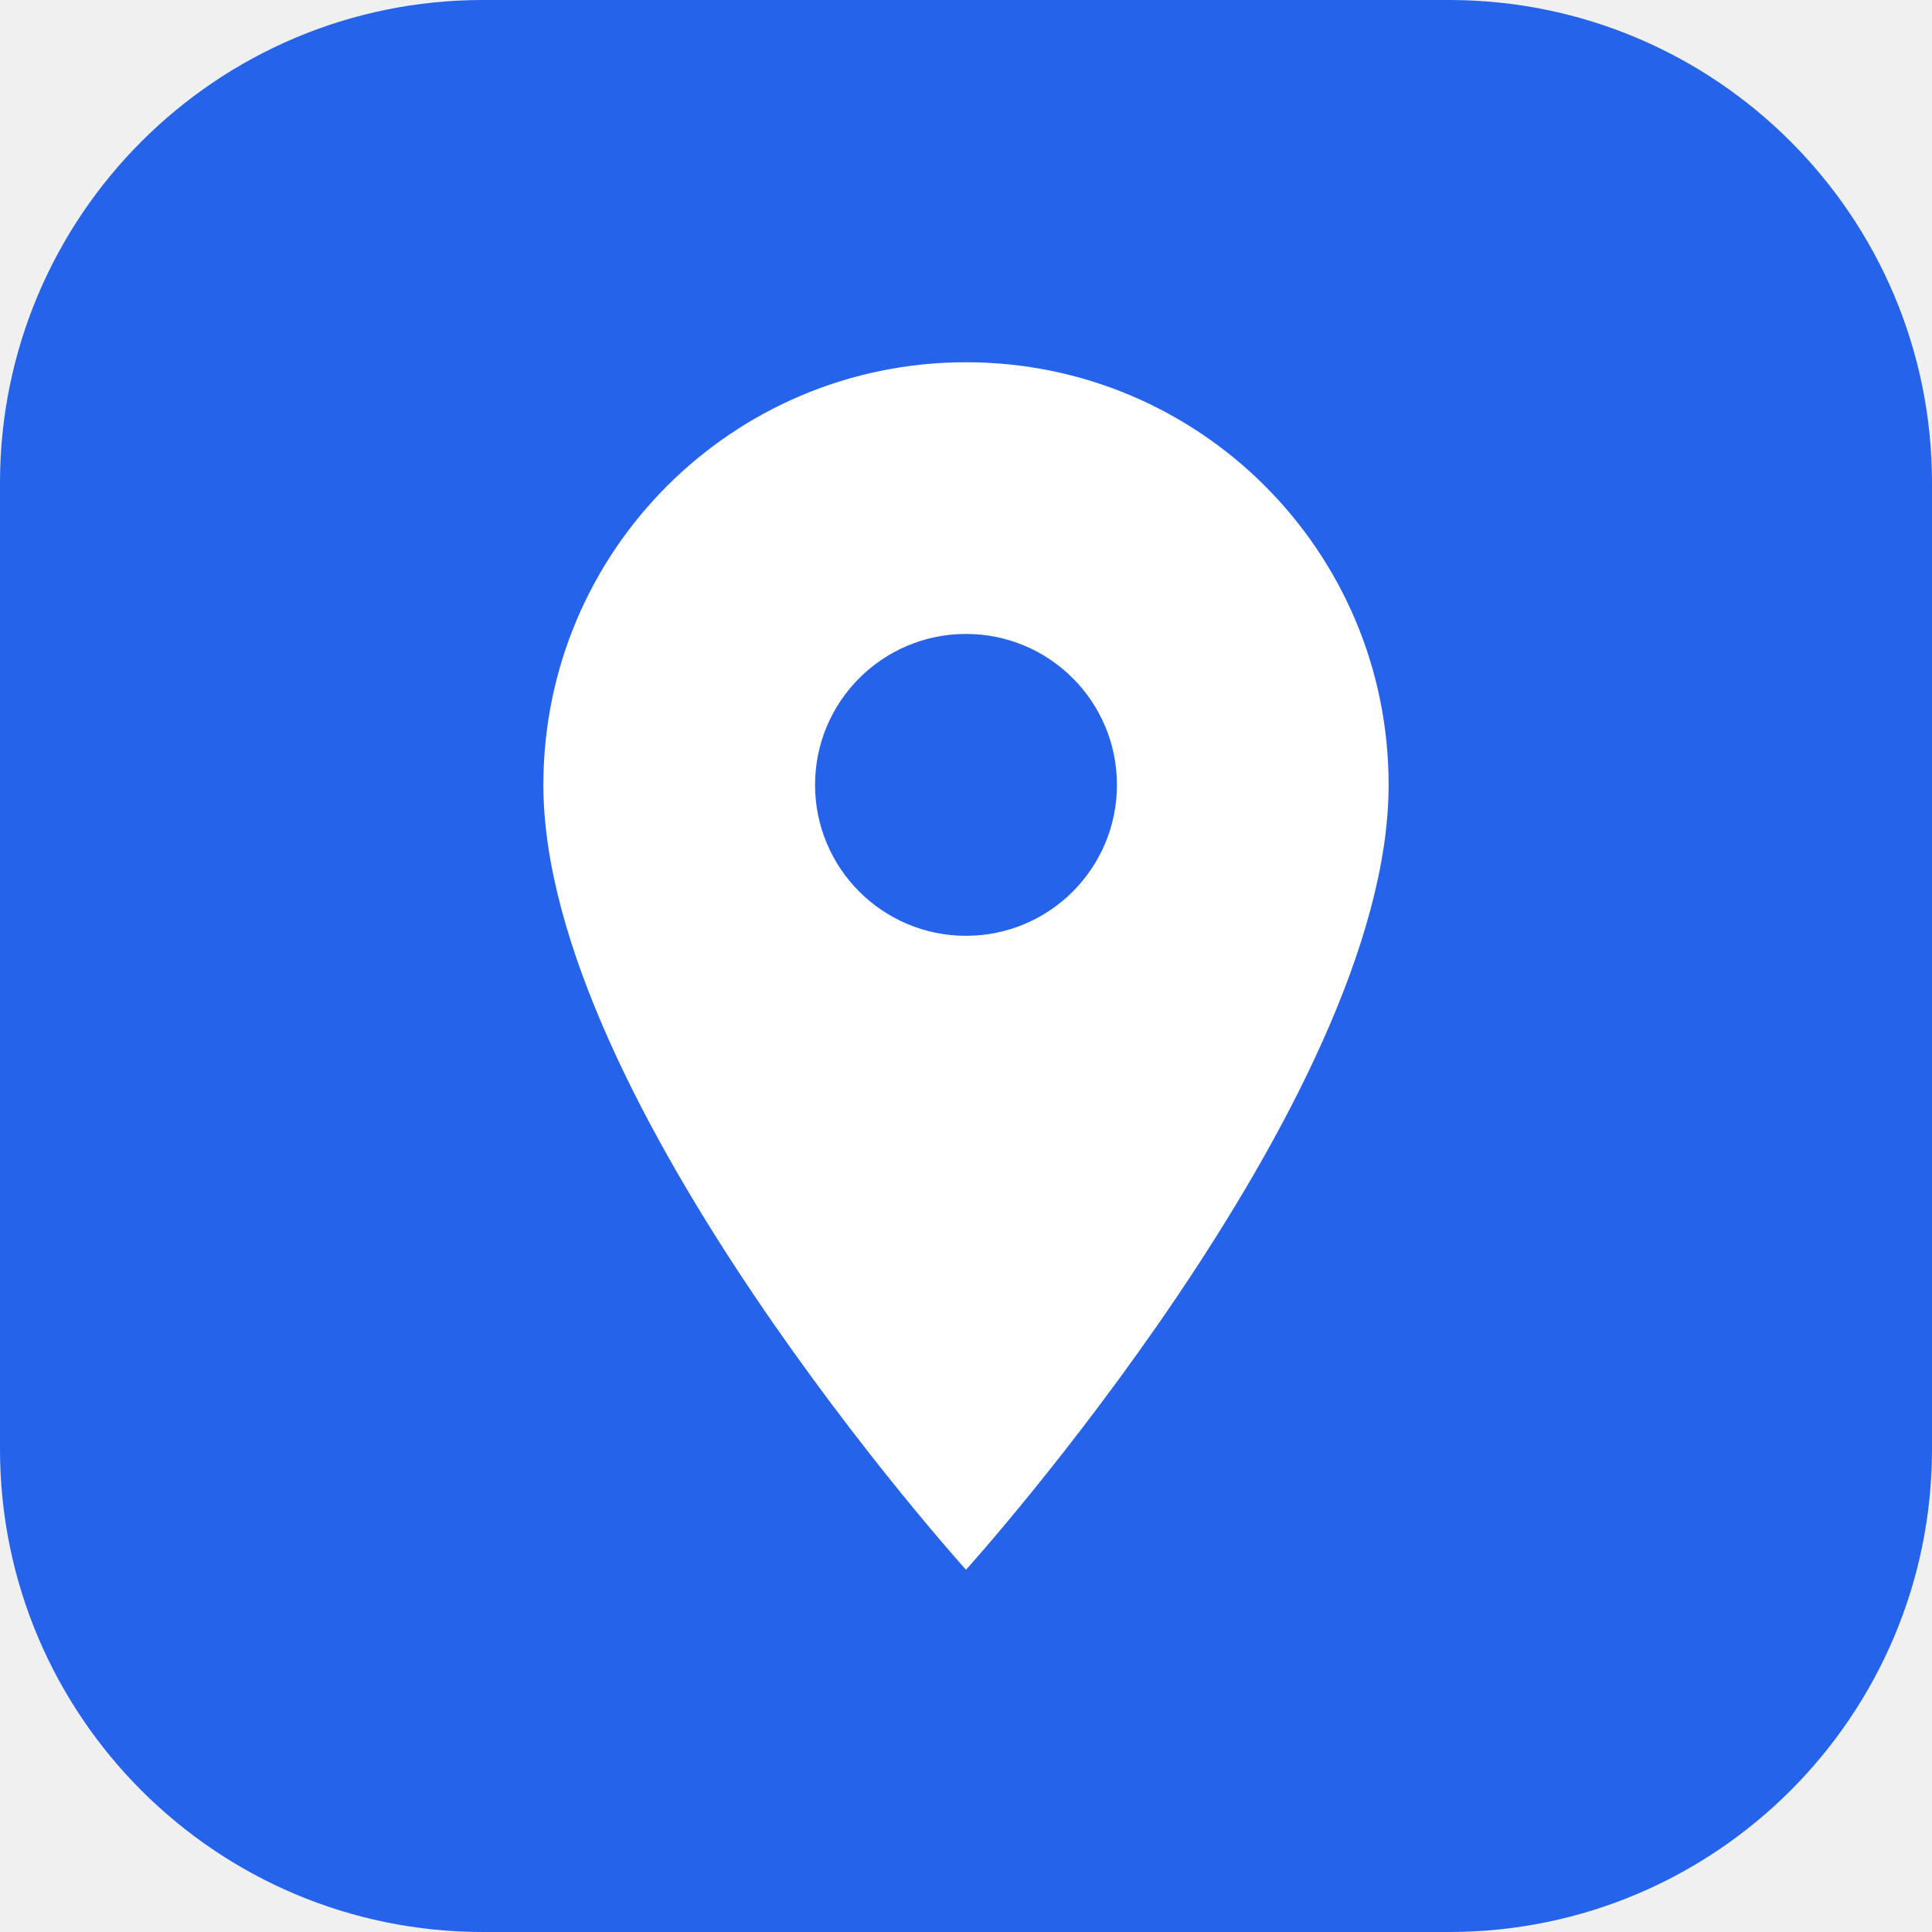
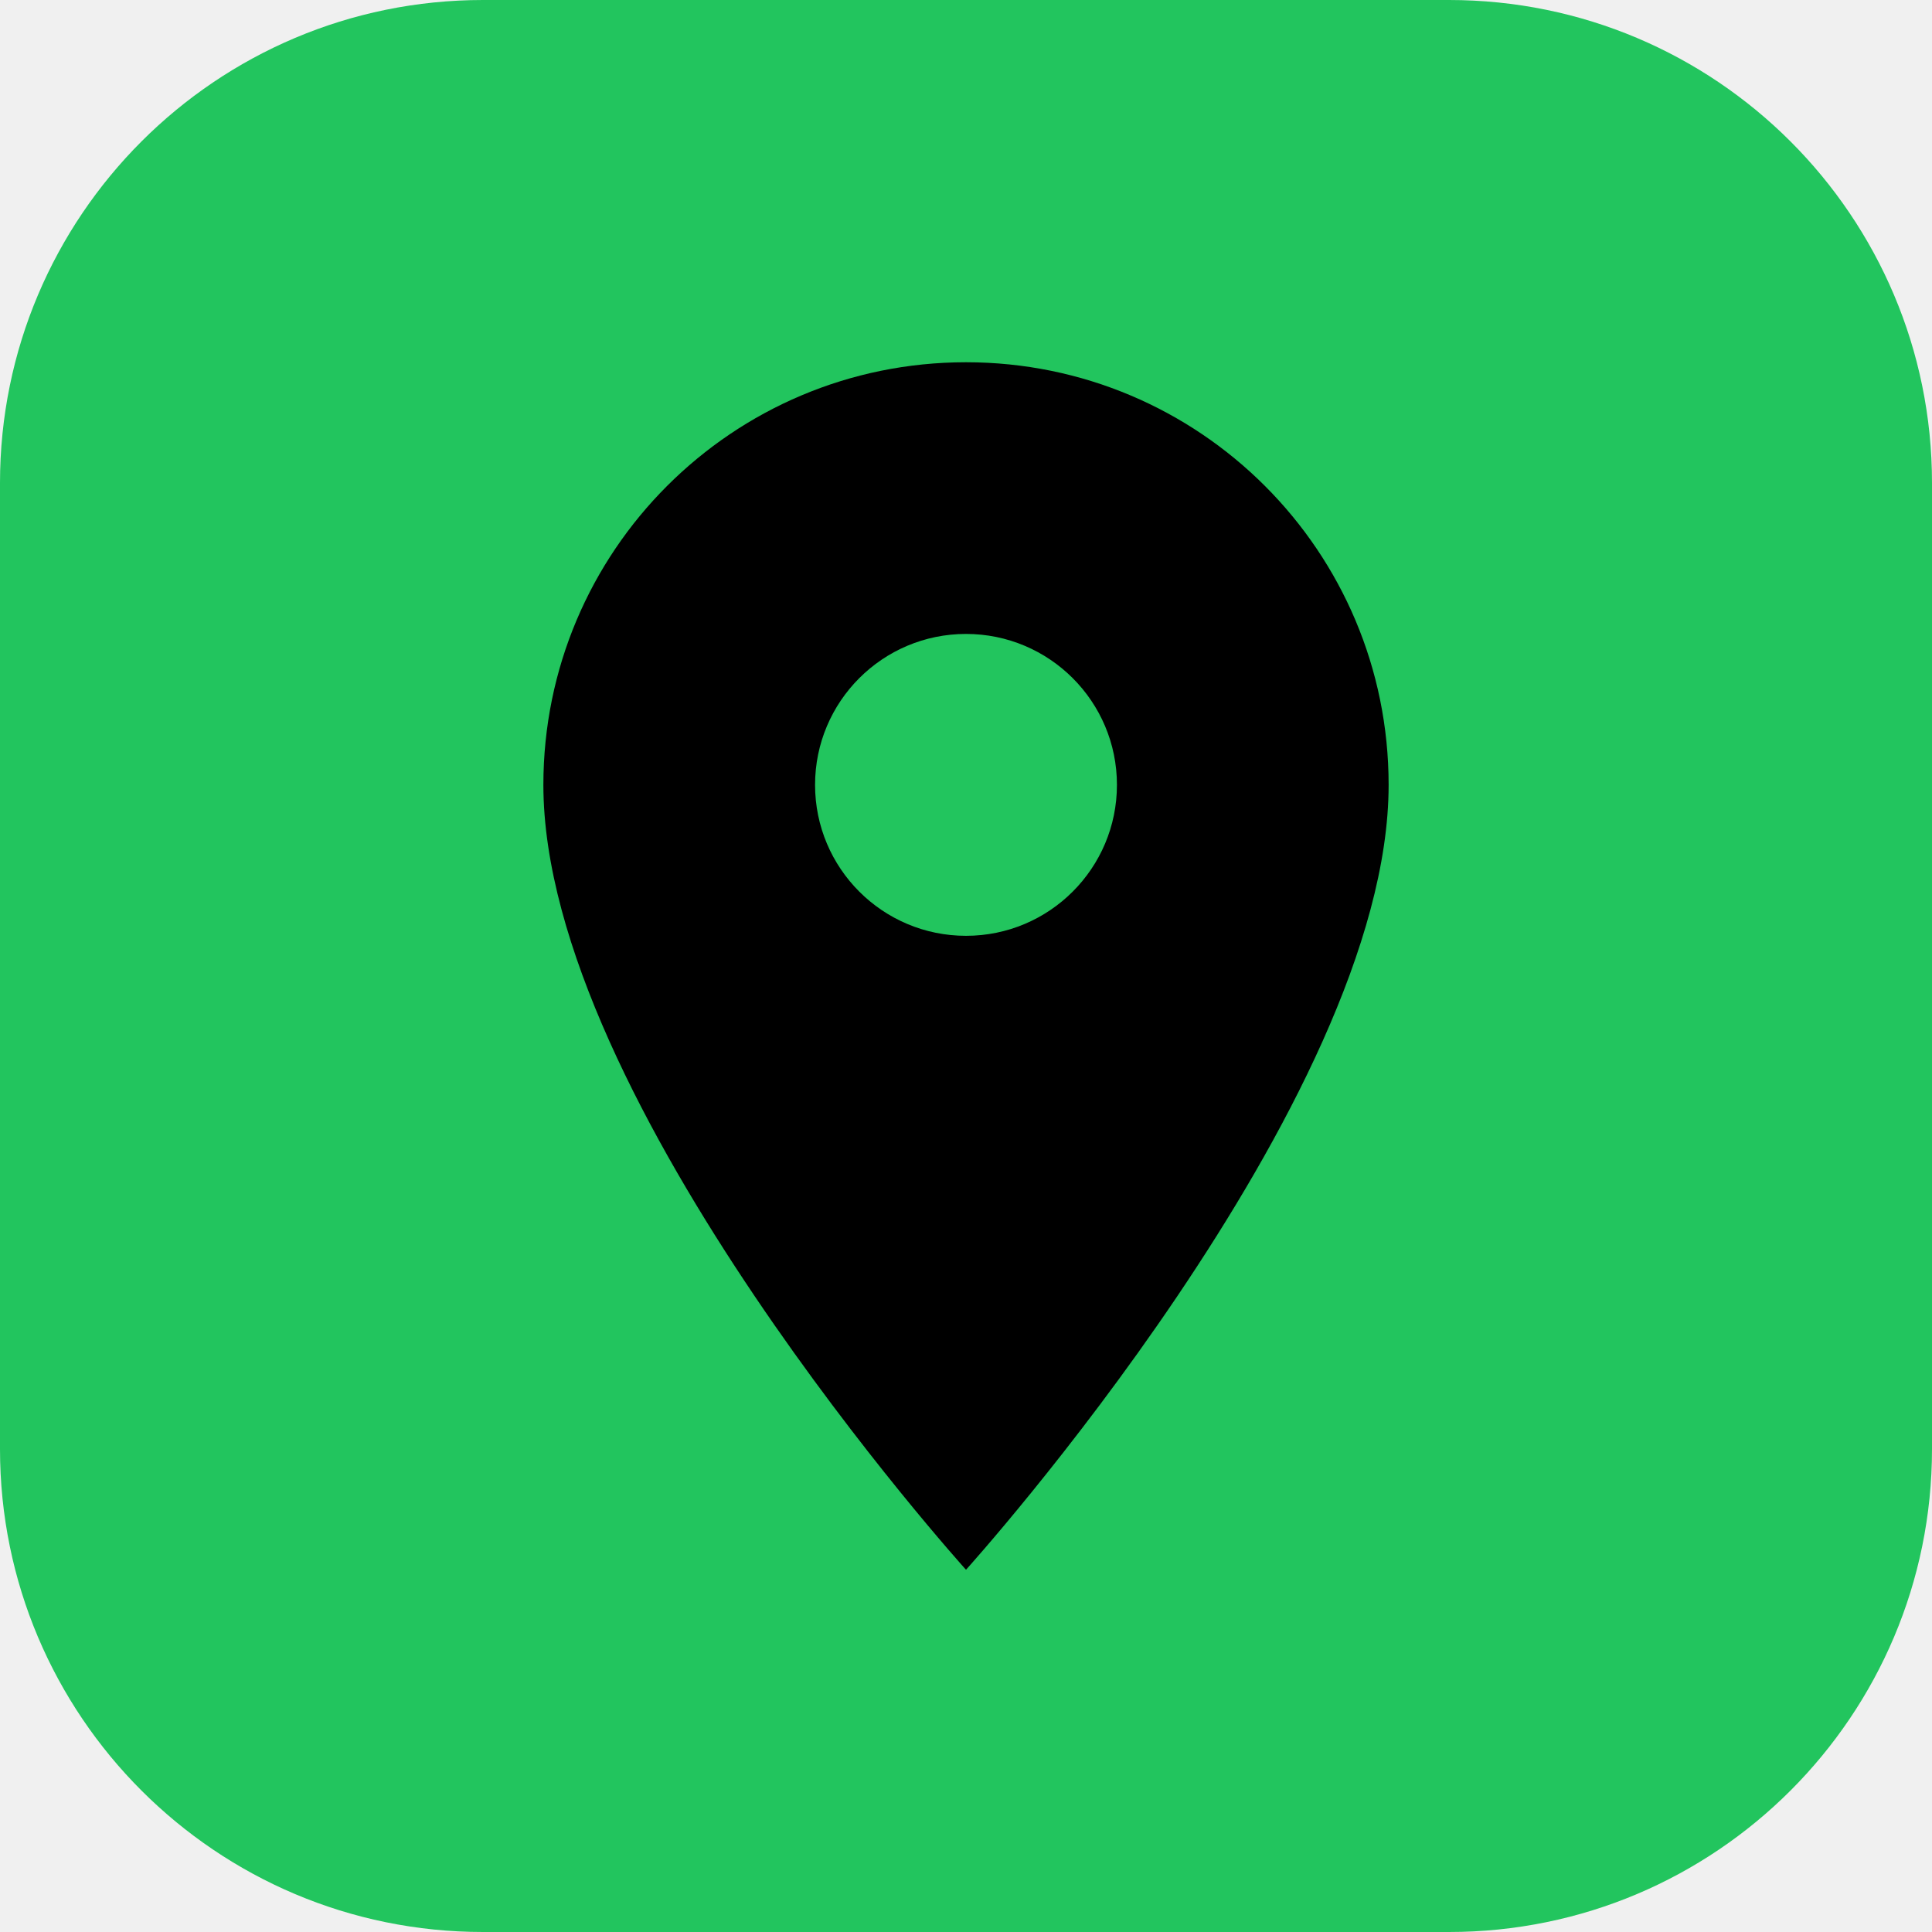
<svg xmlns="http://www.w3.org/2000/svg" viewBox="0 0 32 32" fill="none">
-   <rect width="32" height="32" rx="8" fill="#2563EB" />
-   <path d="M16 6C12.13 6 9 9.13 9 13c0 5.25 7 13 7 13s7-7.75 7-13c0-3.87-3.13-7-7-7zm0 9.5a2.5 2.5 0 110-5 2.5 2.5 0 010 5z" fill="white" />
+   <rect width="32" height="32" rx="8" fill="#22C55E" />
+   <path d="M16 6C12.13 6 9 9.13 9 13c0 5.25 7 13 7 13s7-7.75 7-13c0-3.87-3.13-7-7-7zm0 9.5a2.5 2.5 0 110-5 2.5 2.5 0 010 5z" fill="#000000" />
</svg>
